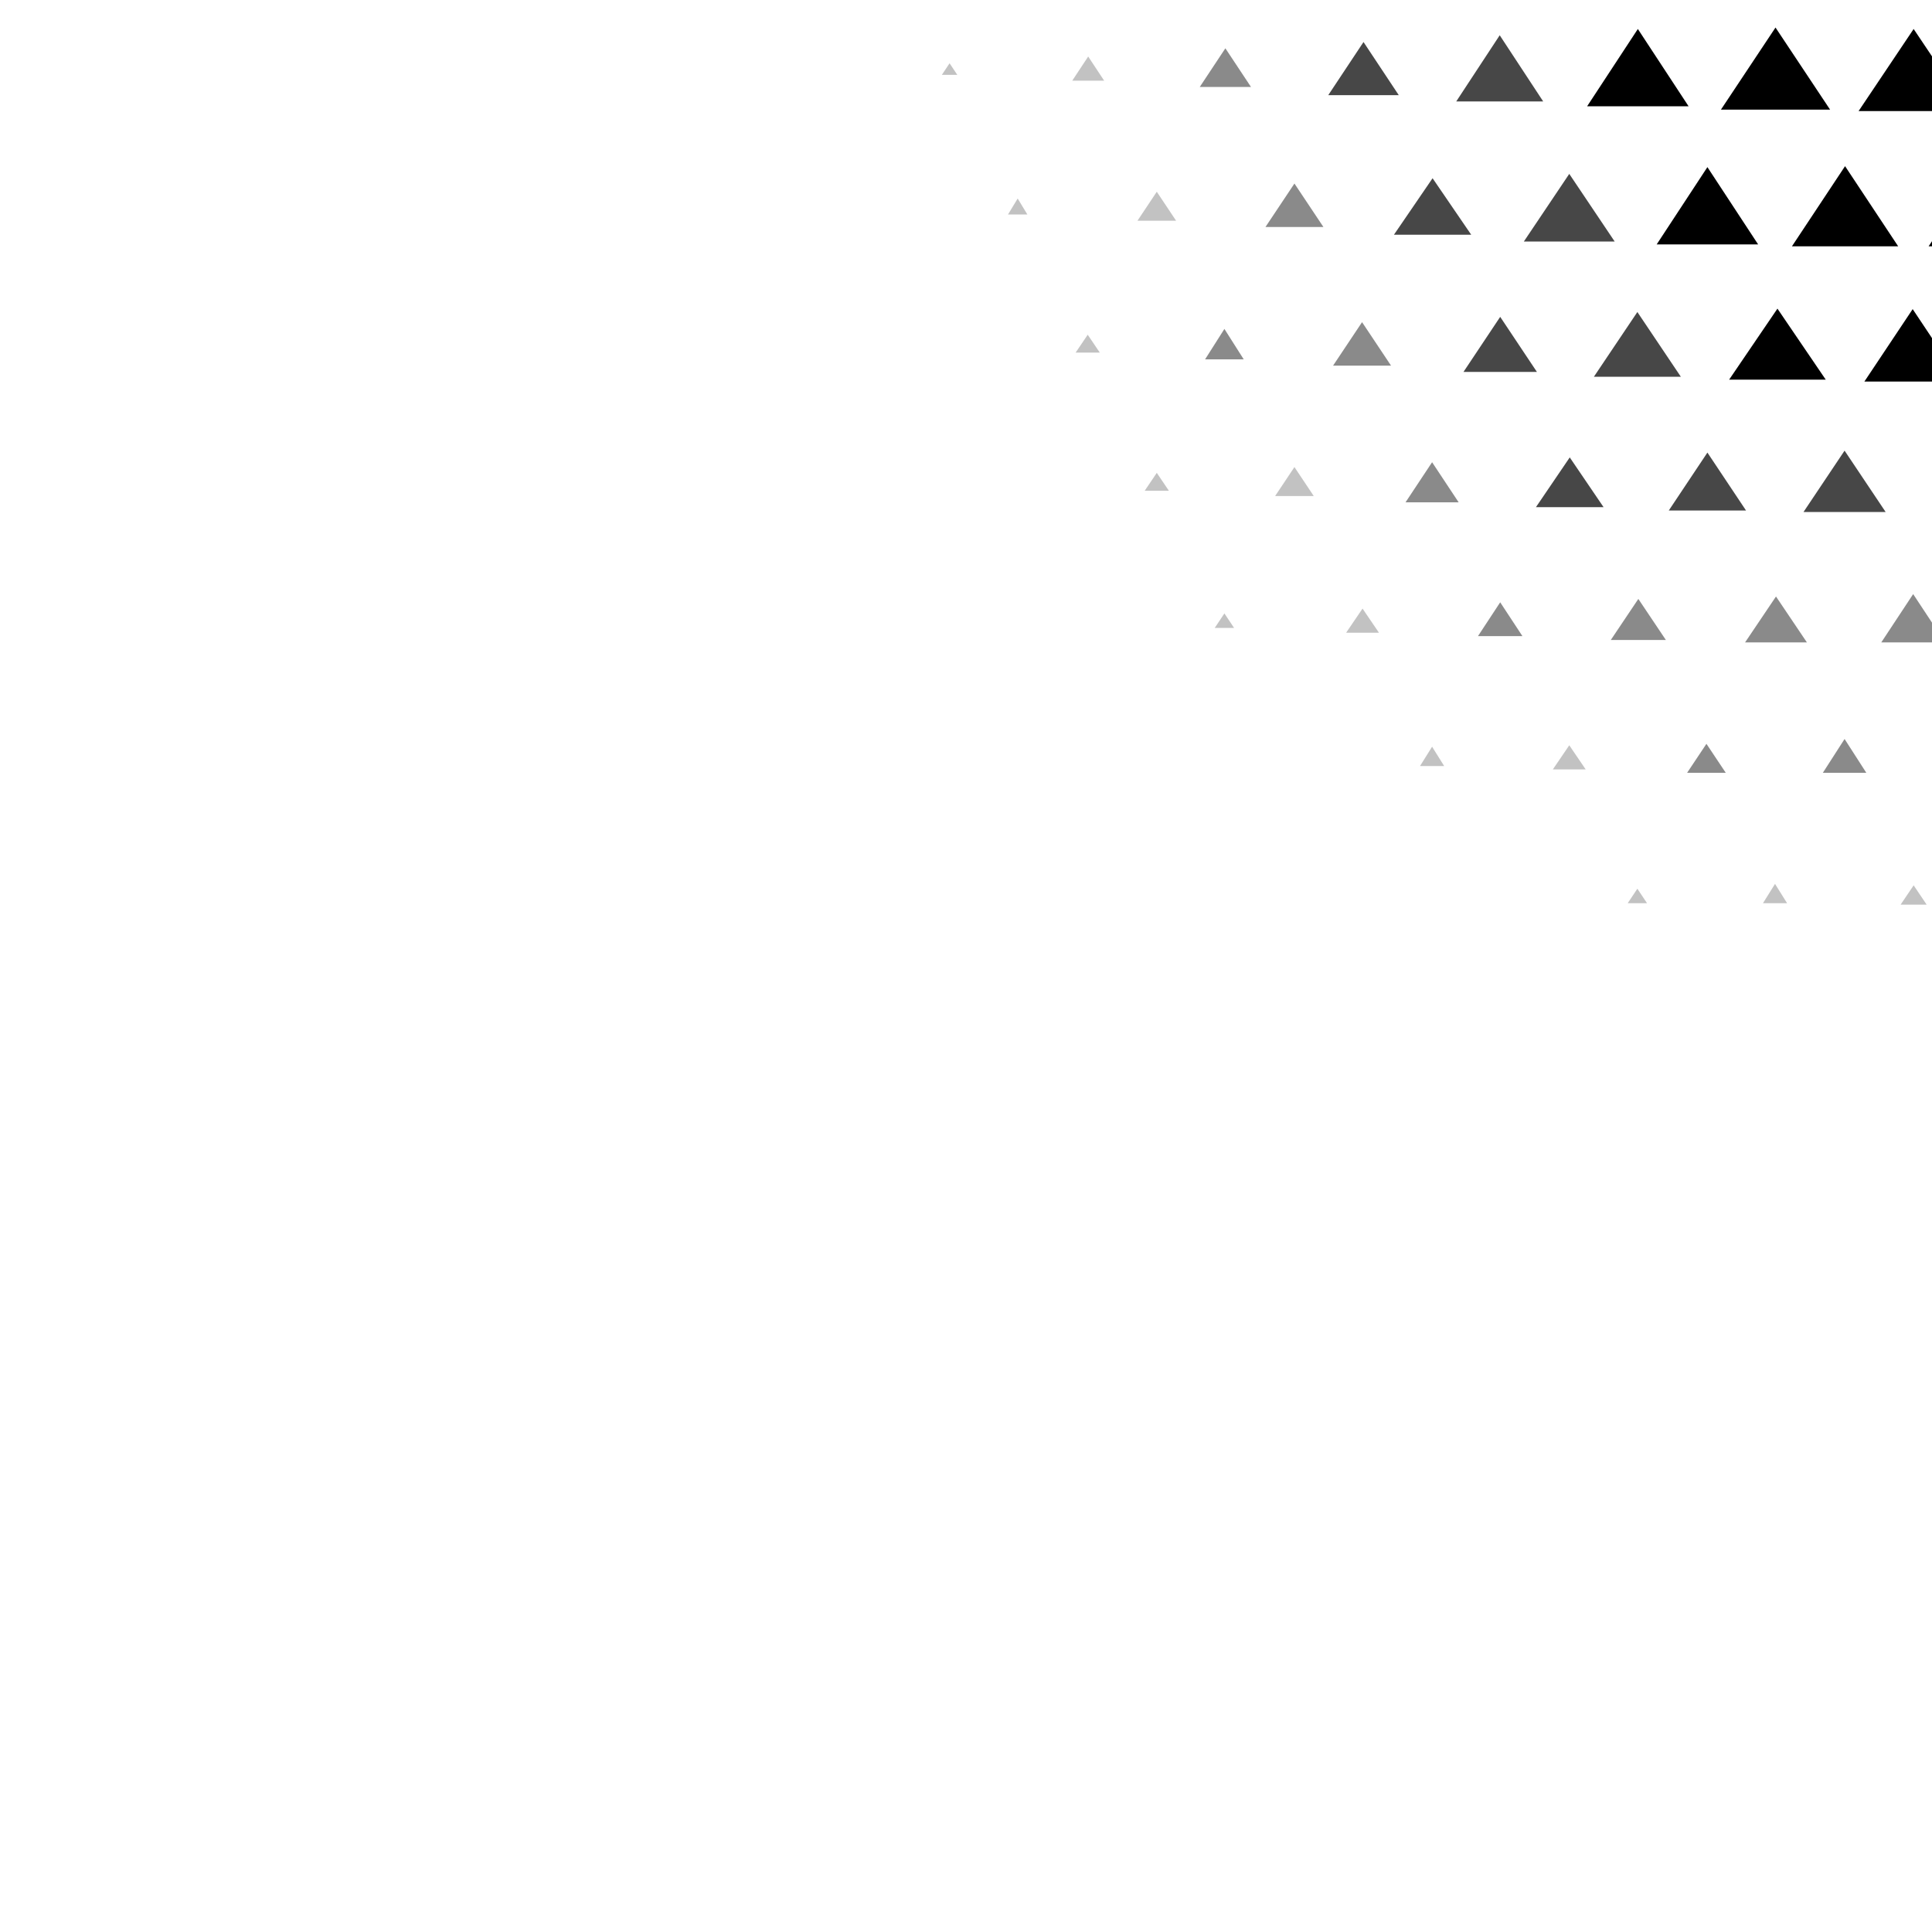
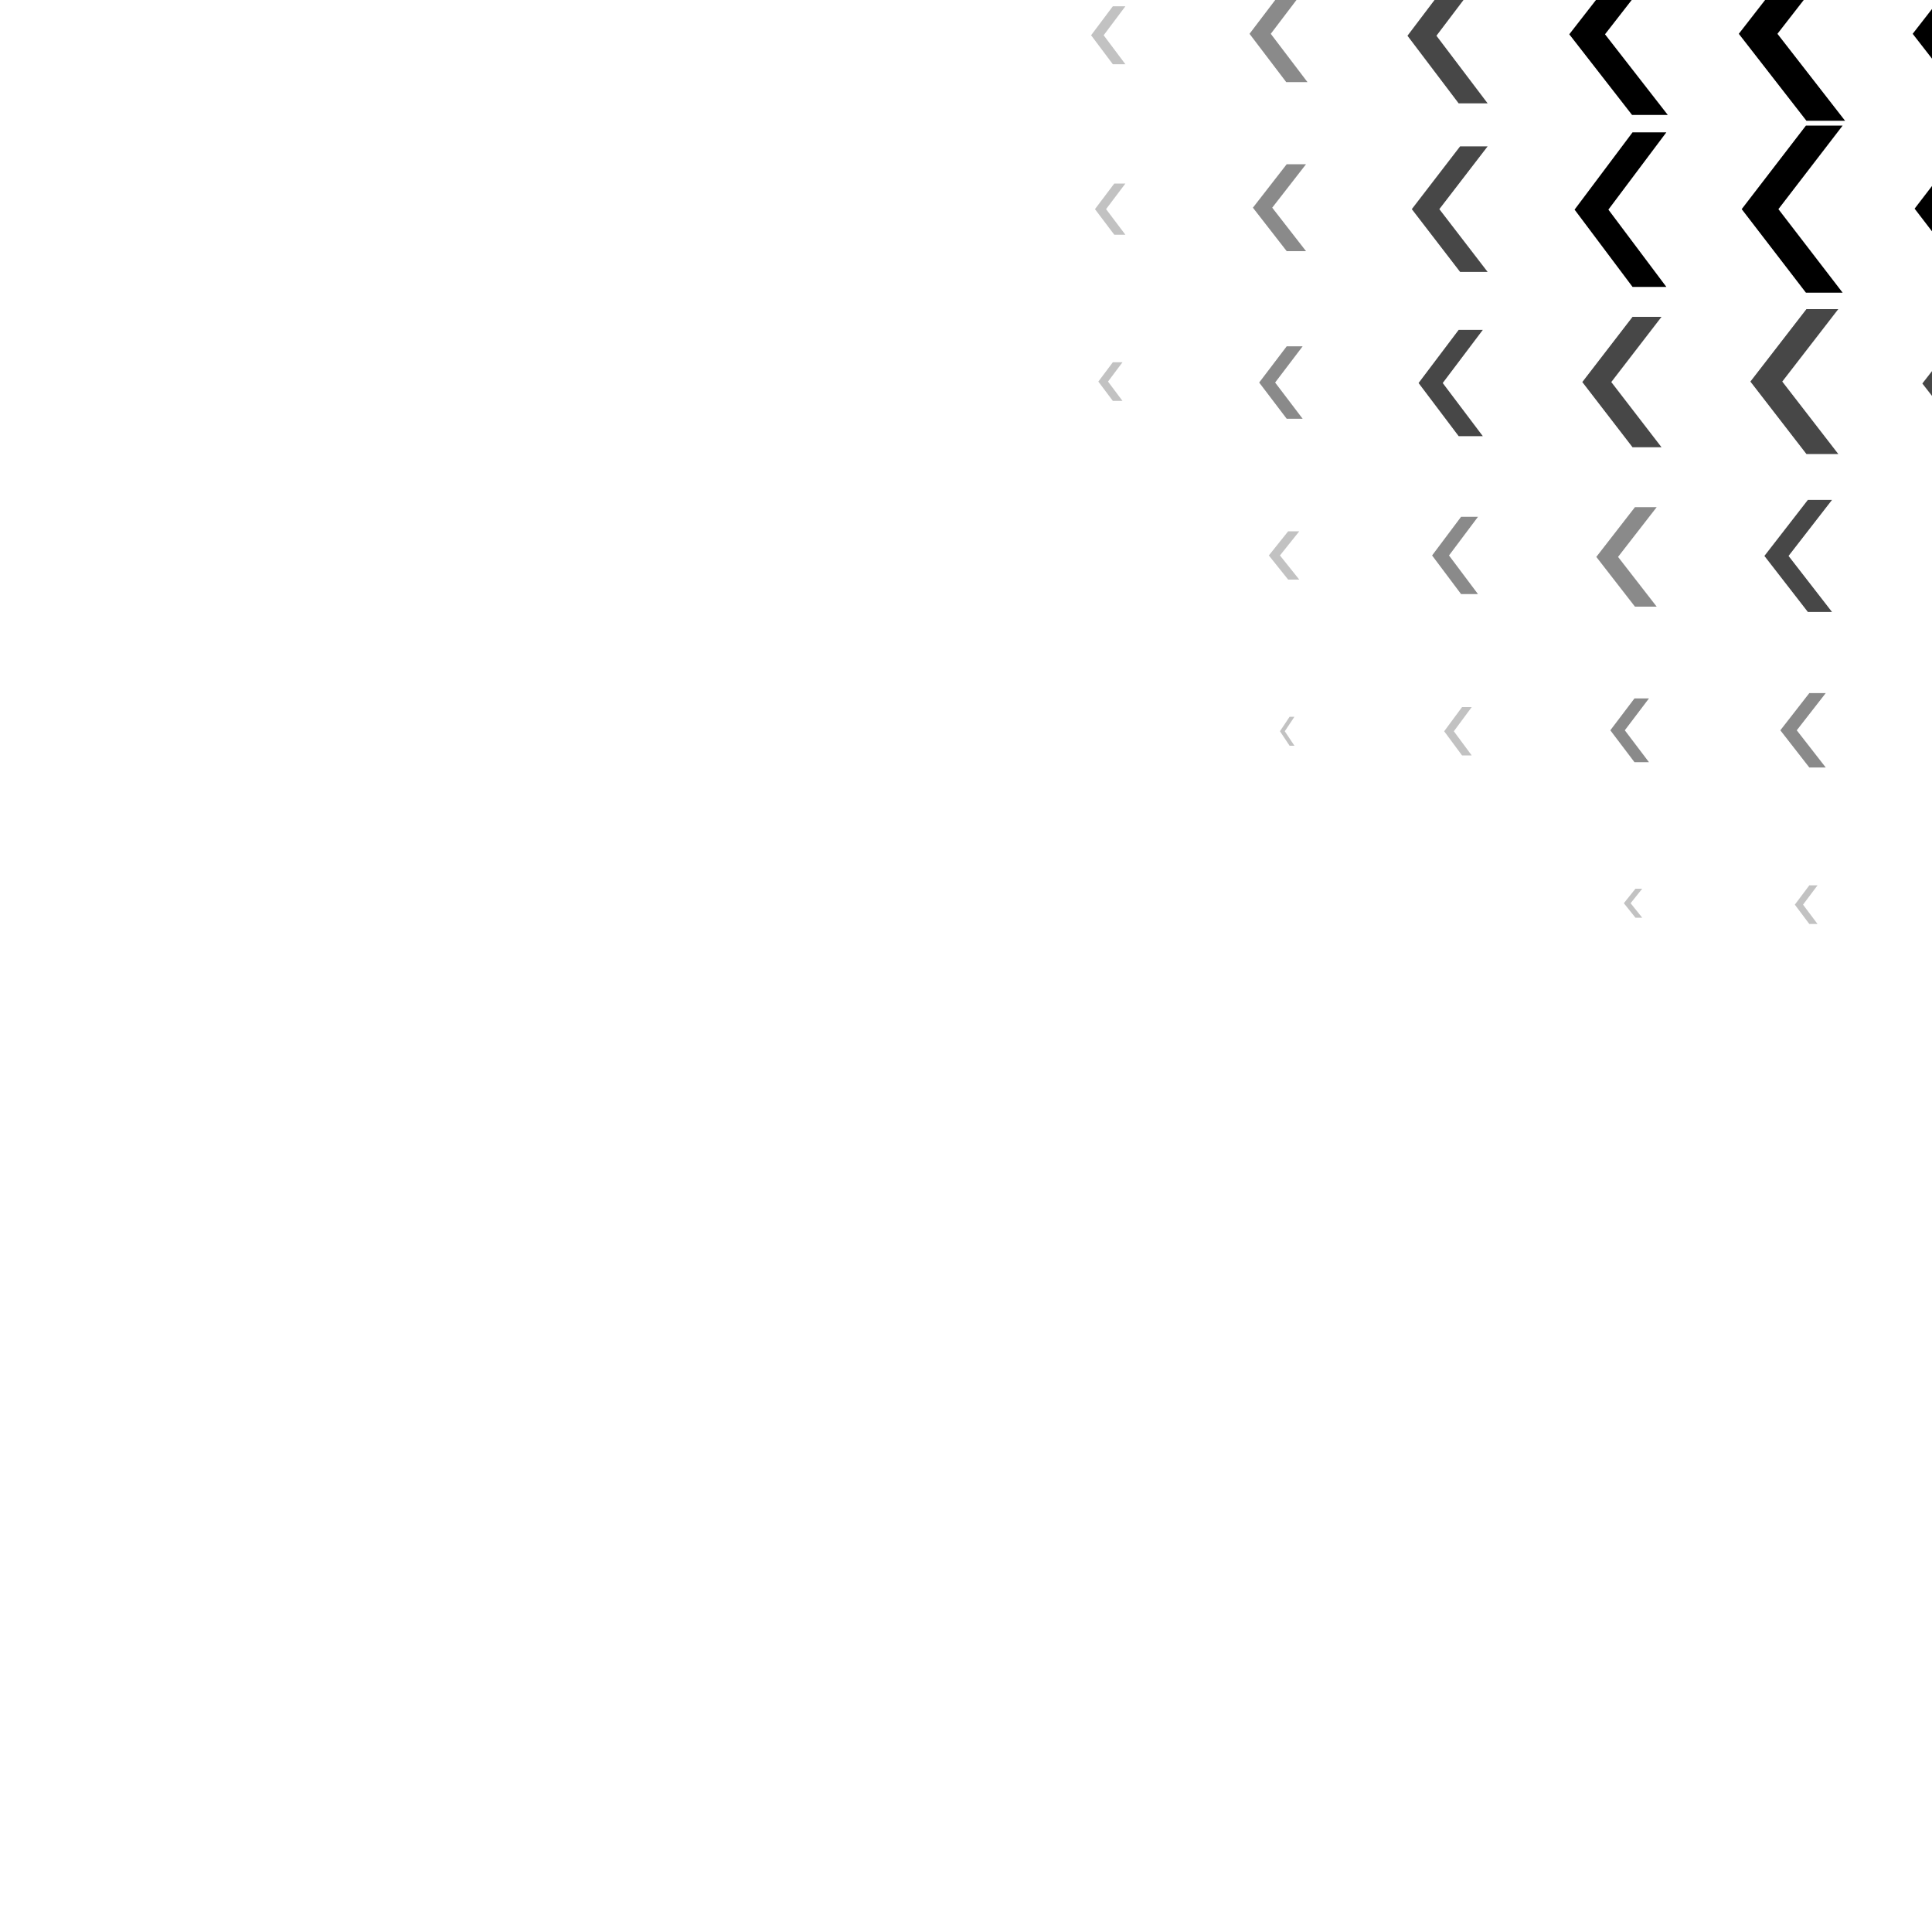
<svg xmlns="http://www.w3.org/2000/svg" viewBox="0 0 400 400" width="400" height="400" aria-hidden="true">
  <defs>
    <clipPath id="wq">
      <rect width="400" height="400" />
    </clipPath>
  </defs>
  <g clip-path="url(#wq)">
-     <path d="M315 -7l10 -15l10 15ZM342.4 -6l11 -16.5l11 16.5ZM370.5 -5.7l11.4 -17l11.4 17ZM399 -5.7l11.4 -17l11.4 17ZM427.7 -6l11 -17l11 17ZM328.6 22l10.5 -16l10.5 16ZM356.3 22.7l11.3 -17l11.3 17ZM384.8 23l11.4 -17l11.4 17ZM413.3 23l11.4 -17l11.4 17ZM343 50.6l10.5 -16l10.5 16ZM371 51l11 -16.6l11 16.6ZM399.3 51l11 -16.7l11 16.7ZM428 51l10.7 -16l10.7 16ZM358 78.6l10 -14.7l10 14.7ZM386 79l10 -15l10 15ZM414.7 78.7l10 -15l10 15Z" fill="currentColor" />
-     <path d="M288 -8l8.3 -12.4l8.3 12.4ZM275 19.7l7.3 -11l7.3 11ZM301.5 21l9 -13.7l9 13.7ZM288.6 48.6l8 -11.7l8 11.7ZM315.5 50l9.4 -14l9.4 14ZM303 77l7.6 -11.4l7.6 11.4ZM330 78l9 -13.4l9 13.4ZM318 105l7 -10.3l7 10.3ZM345.5 105.7l8 -12l8 12ZM373.4 106l8.5 -12.7l8.5 12.7ZM402 106l8.5 -13l8.5 13ZM431 106l8 -12l8 12Z" fill="currentColor" opacity="0.72" />
-     <path d="M235 -11l4.3 -6.4l4.3 6.4ZM261.6 -9.5l6.3 -9.5l6.3 9.5ZM248.4 18l5.3 -8l5.3 8ZM262 47l6 -9l6 9ZM249.5 74.4l4 -6.3l4 6.3ZM276 75.7l6 -9l6 9ZM291 104l5.5 -8.3l5.5 8.3ZM306 131.7l4.6 -7l4.6 7ZM333.5 132.5l5.7 -8.5l5.7 8.5ZM361.3 133l6.4 -9.5l6.4 9.5ZM389.5 133l6.6 -10l6.6 10ZM418 133l6.5 -9.7l6.5 9.7ZM349.3 160l4 -6l4 6ZM377.4 160l4.5 -7l4.5 7ZM406 160l4.6 -7l4.6 7ZM434.6 160l4.3 -6.4l4.3 6.4Z" fill="currentColor" opacity="0.46" />
-     <path d="M208.5 -12.4l2.4 -3.6l2.4 3.6ZM195 15.5l1.6 -2.4l1.6 2.4ZM222 16.7l3.3 -5l3.3 5ZM208.7 44.4l2 -3.3l2 3.3ZM235.5 45.7l4 -6l4 6ZM222.7 73l2.5 -3.7l2.5 3.7ZM237 101.6l2.5 -3.7l2.5 3.7ZM264 102.7l4 -6l4 6ZM251.5 130l2 -3l2 3ZM278.7 131l3.4 -5l3.4 5ZM294 158.6l2.5 -4l2.5 4ZM321.5 159.3l3.4 -5l3.4 5ZM337 187l2 -3l2 3ZM365 187l2.5 -4l2.5 4ZM393.5 187.3l2.7 -4l2.7 4ZM422 187l2.6 -4l2.6 4Z" fill="currentColor" opacity="0.24" />
+     <g transform="rotate(90 200 200)">
+       <path d="M-46 -53.4l17 13l17 -13l0 7.5l-17 13l-17 -13ZM-10.3 -53.6l17.5 13.4l17.5 -13.4l0 7.7l-17.5 13.4l-17.5 -13.4ZM26.6 -53l16.6 12.7l16.6 -12.7l0 7.3l-16.6 12.7l-16.6 -12.7ZM-81.3 -17l16.4 12.6l16.4 -12.6l0 7l-16.4 12.6l-16.4 -12.6ZM-47 -17.7l18 14l18 -14l0 8l-18 14l-18 -14ZM-11 -18l18 14l18 -14l0 8l-18 14l-18 -14ZM25.6 -17.6l17.6 13.5l17.6 -13.5l0 7.7l-17.6 13.5l-17.6 -13.5ZM-81 19l16 12.4l16 -12.4l0 7l-16 12.4l-16 -12.4ZM-46.6 18.3l18 13.7l18 -13.7l0 8l-18 13.7l-18 -13.7ZM-11 18l18 14l18 -14l0 8l-18 14l-18 -14ZM26 18.5l17.3 13.3l17.3 -13.3l0 7.6l-17.3 13.3l-17.3 -13.3ZM-45 55l16.3 12.5l16.3 -12.5l0 7l-16.3 12.5l-16.3 -12.5ZM-9.6 54.7l16.7 13l16.7 -13l0 7.4l-16.7 13l-16.7 -13ZM27.4 55l16 12l16 -12l0 7l-16 12l-16 -12Z" fill="currentColor" />
+       <path d="M-40 -123l11 8.6l11 -8.6l0 5l-11 8.6l-11 -8.6ZM-4.4 -123.3l11.5 9l11.5 -9l0 5l-11.5 9l-11.5 -9ZM32.5 -123l10.7 8l10.7 -8l0 4.7l-10.7 8l-10.7 -8ZM-78 -88l13 10l13 -10l0 5.7l-13 10l-13 -10ZM-43.5 -88.5l14.7 11.3l14.7 -11.3l0 6.5l-14.7 11.3l-14.7 -11.3ZM-8 -88.6l15 11.6l15 -11.6l0 6.6l-15 11.6l-15 -11.6ZM29 -88.3l14 11l14 -11l0 6l-14 11l-14 -11ZM67 -87.5l12 9l12 -9l0 5.3l-12 9l-12 -9ZM-113 -51.6l12.4 9.5l12.4 -9.5l0 5.4l-12.4 9.5l-12.4 -9.5ZM-80 -52.7l15.4 12l15.4 -12l0 7l-15.4 12l-15.4 -12ZM65 -52.3l14.3 11l14.3 -11l0 6.3l-14.3 11l-14.3 -11ZM104 -51l11 8.4l11 -8.4l0 5l-11 8.4l-11 -8.4ZM-114 -16l13.4 10.3l13.4 -10.3l0 6l-13.4 10.3l-13.4 -10.3ZM64 -17l15.4 12l15.4 -12l0 7l-15.4 12l-15.4 -12ZM103.3 -15.4l12 9l12 -9l0 5l-12 9l-12 -9ZM-114 20l13 10l13 -10l0 6l-13 10l-13 -10ZM64 19.4l15 11.6l15 -11.6l0 6.6l-15 11.6l-15 -11.6ZM103.5 20.7l11.6 9l11.6 -9l0 5l-11.6 9l-11.6 -9ZM-112.5 56.7l11.6 9l11.6 -9l0 5l-11.6 9l-11.6 -9ZM-79.4 55.6l14.6 11l14.6 -11l0 6.4l-14.6 11l-14.6 -11ZM65.6 56l13.5 10.4l13.5 -10.4l0 6l-13.5 10.4l-13.5 -10.4ZM-76.6 92.6l12 9l12 -9l0 5l-12 9l-12 -9ZM-42 92l13.4 10.3l13.4 -10.3l0 6l-13.4 10.3l-13.4 -10.3ZM-6.6 92l14 10.6l14 -10.6l0 6l-14 10.6l-14 -10.6ZM30.3 92l13 10l13 -10l0 5.7l-13 10l-13 -10ZM68.3 93l11 8.3l11 -8.3l0 5l-11 8.3l-11 -8.3Z" fill="currentColor" opacity="0.72" />
+       <path d="M-108 -121.7l7.4 5.7l7.4 -5.7l0 3l-7.4 5.7l-7.4 -5.7ZM-74.5 -122.6l9.7 7.5l9.7 -7.5l0 4.3l-9.7 7.5l-9.7 -7.5ZM70.3 -122l9 7l9 -7l0 4l-9 7l-9 -7ZM109 -121.3l6.3 5l6.3 -5l0 3l-6.3 5l-6.3 -5ZM-111 -87l10 8l10 -8l0 4.5l-10 8l-10 -8ZM106 -86.3l9 7l9 -7l0 4l-9 7l-9 -7ZM144 -49.6l7 5.5l7 -5.5l0 3l-7 5.5l-7 -5.5ZM143.3 -14l8 6l8 -6l0 3.5l-8 6l-8 -6ZM143.5 22l7.7 6l7.7 -6l0 3.4l-7.7 6l-7.7 -6ZM105 57l10.3 8l10.3 -8l0 4.5l-10.3 8l-10.3 -8ZM144.6 58.6l6.6 5l6.6 -5l0 3l-6.6 5l-6.6 -5ZM-110 93.6l9 7l9 -7l0 4l-9 7l-9 -7ZM107 94l8 6l8 -6l0 3.5l-8 6l-8 -6ZM-73 130l8 6.3l8 -6.3l0 3.6l-8 6.3l-8 -6.3ZM-38.4 129.5l9.6 7.4l9.6 -7.4l0 4l-9.6 7.4l-9.6 -7.4ZM-3 129.3l10 7.6l10 -7.6l0 4.4l-10 7.6l-10 -7.6ZM34 129.6l9 7l9 -7l0 4l-9 7l-9 -7ZM71.7 130.3l7.5 5.7l7.5 -5.7l0 3.3l-7.5 5.7l-7.5 -5.7Z" fill="currentColor" opacity="0.46" />
+       <path d="M147.6 -120l3.6 2.7l3.6 -2.7l0 1.6l-3.6 2.7l-3.6 -2.7ZM145.6 -85l5.6 4.3l5.6 -4.3l0 2.4l-5.6 4.3l-5.6 -4.3ZM183.6 -48l3.5 2.7l3.5 -2.7l0 1.5l-3.5 2.7l-3.5 -2.7ZM183 -12.4l4 3l4 -3l0 2l-4 3l-4 -3ZM183.3 23.7l4 3l4 -3l0 1.7l-4 3l-4 -3ZM184 60l3 2.4l3 -2.4l0 1.4l-3 2.4l-3 -2.4ZM146.4 95.3l5 3.7l5 -3.7l0 2l-5 3.7l-5 -3.7ZM-107 131l6 4.7l6 -4.7l0 2.7l-6 4.7l-6 -4.7ZM110 131l5 4l5 -4l0 2.3l-5 4l-5 -4ZM148.4 132l3 2l3 -2l0 1l-3 2l-3 -2ZM-104 168l3 2.4l3 -2.4l0 1.4l-3 2.4l-3 -2.4ZM-69.5 167.4l4.7 3.6l4.7 -3.6l0 2l-4.7 3.6l-4.7 -3.6ZM-34.5 167l5.6 4.3l5.6 -4.3l0 2.5l-5.6 4.3l-5.6 -4.3ZM1.3 167l6 4.5l6 -4.5l0 2.6l-6 4.5l-6 -4.5ZM38 167l5.3 4l5.3 -4l0 2.3l-5.3 4l-5.3 -4ZM75 167.6l4 3l4 -3l0 2l-4 3l-4 -3Z" fill="currentColor" opacity="0.24" />
+     </g>
  </g>
</svg>
